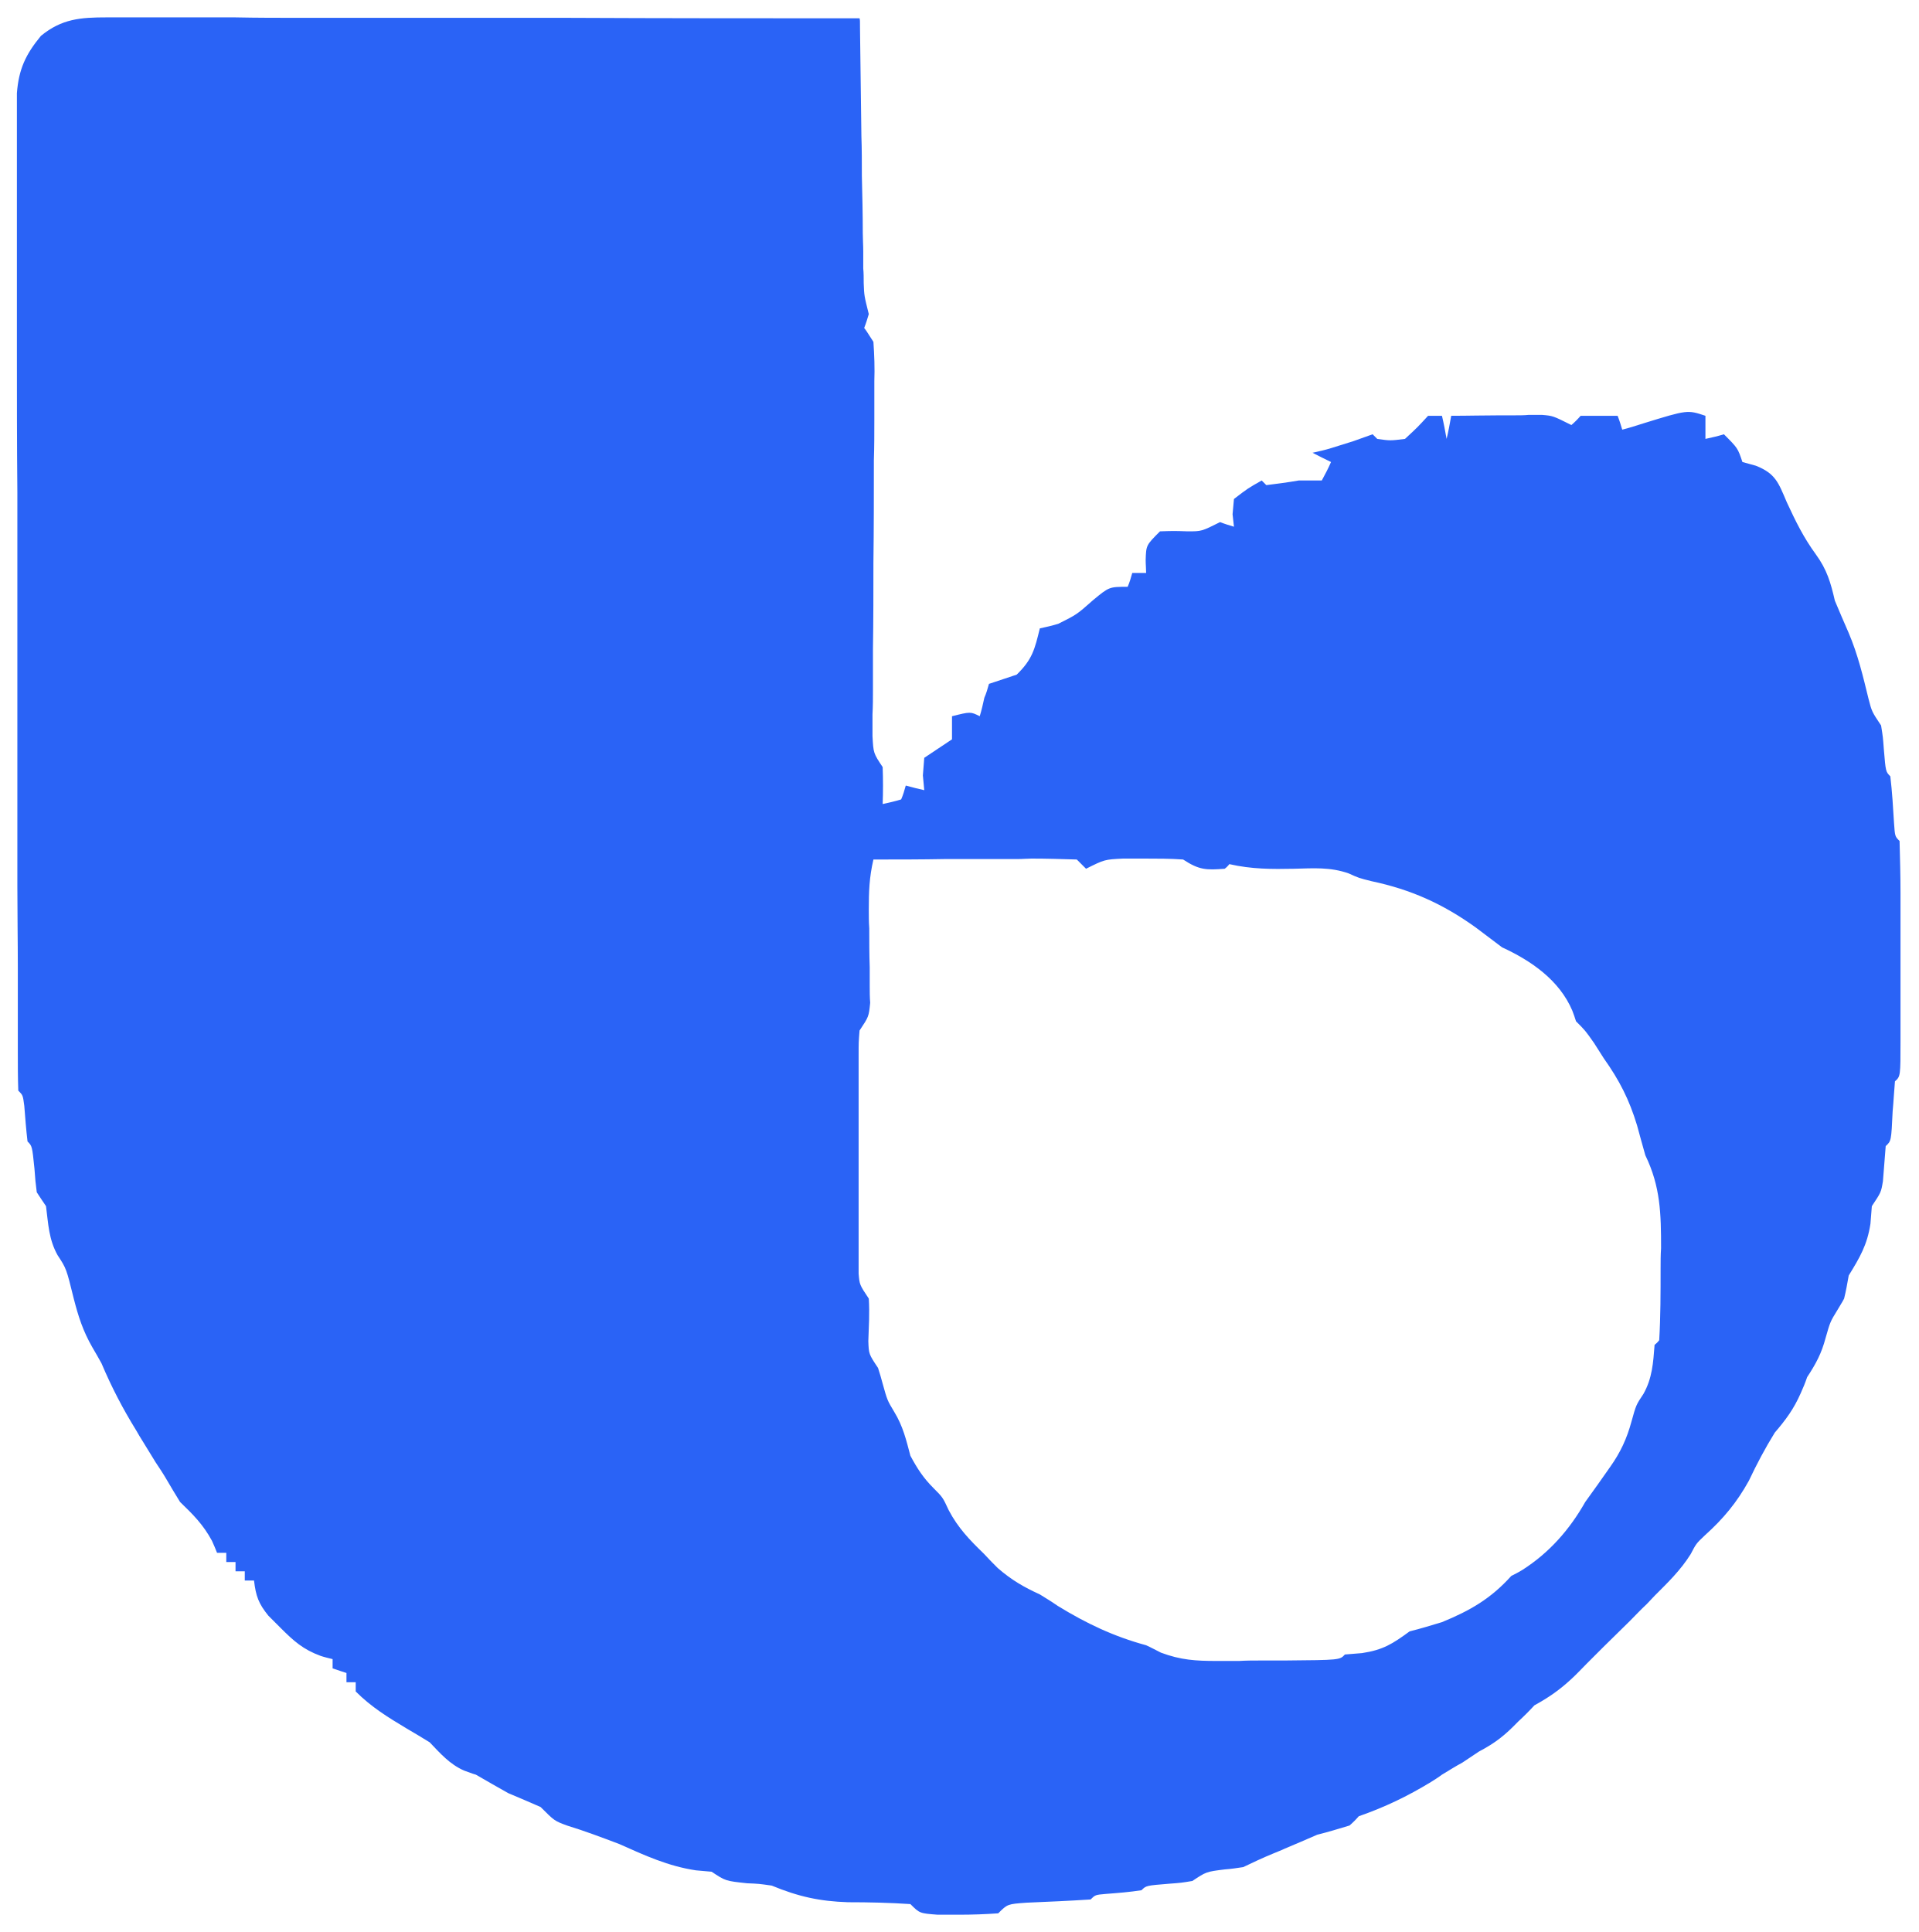
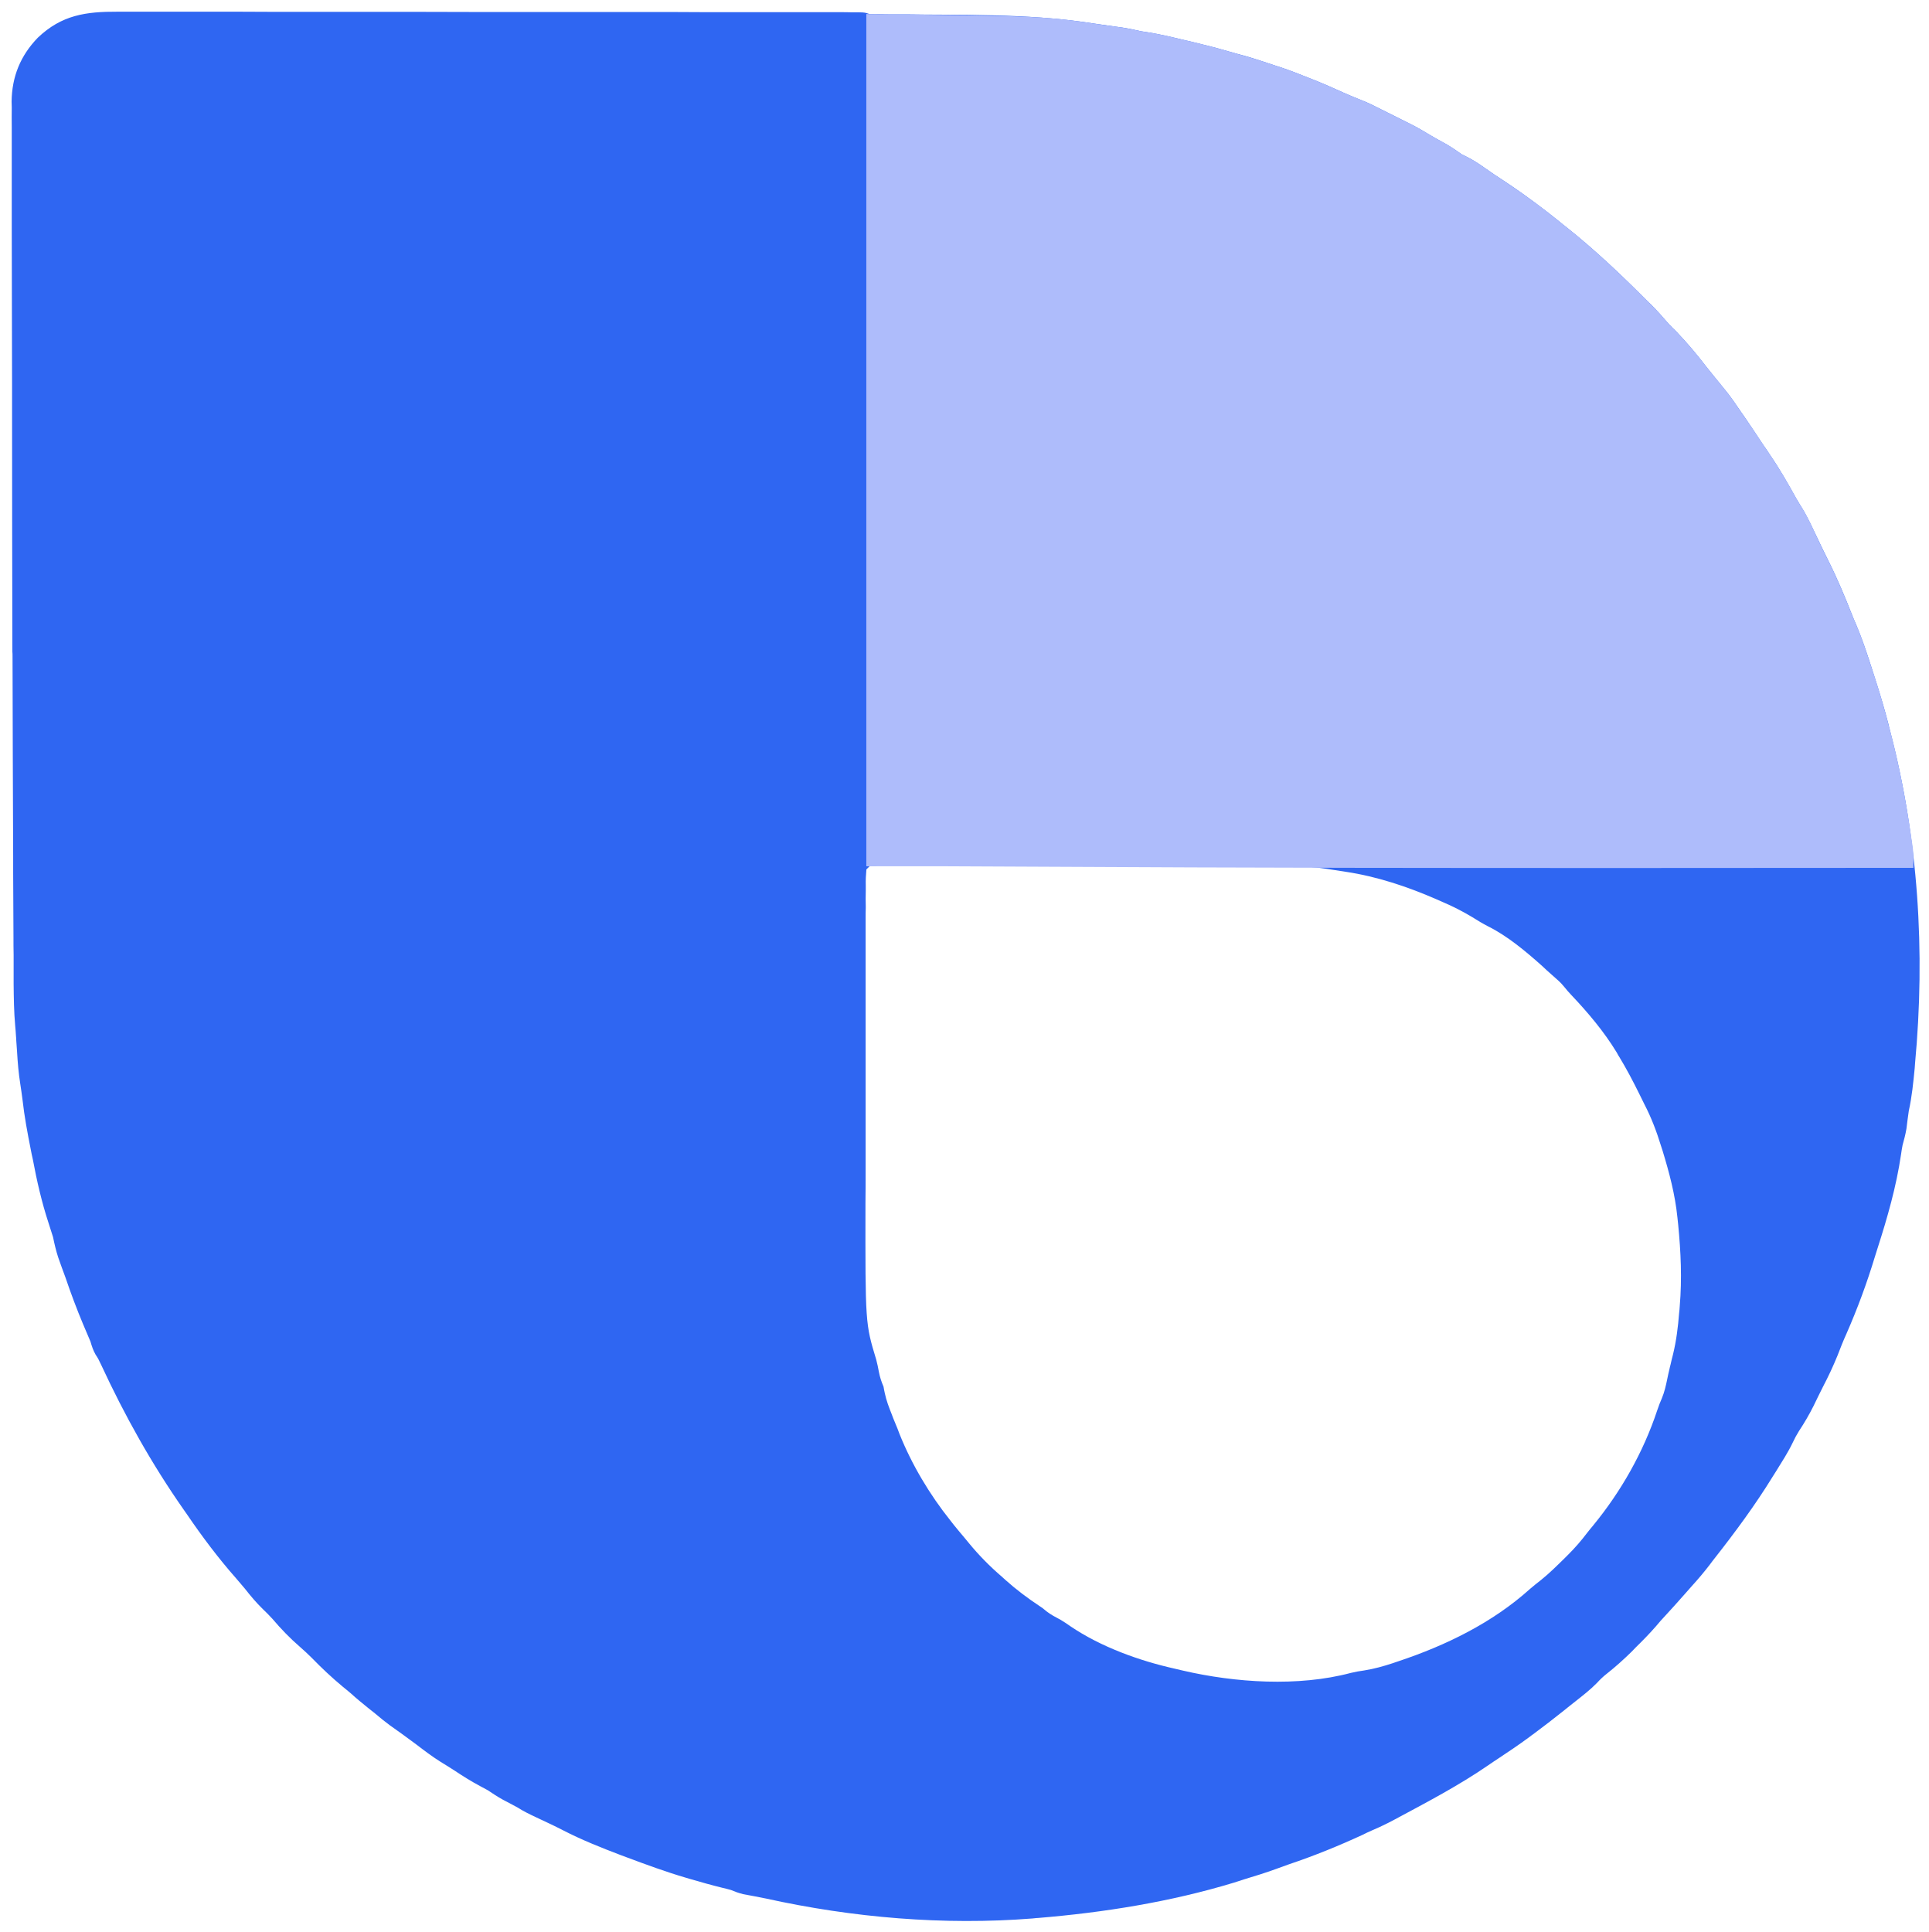
- <svg xmlns="http://www.w3.org/2000/svg" viewBox="314 314 415 418">
-   <g fill="#2A63F6">
-     <path d="M0 0 C1.4 -0 2.9 -0 4.4 -0 C5.9 -0 7.5 0 9.1 0 C10.8 0 12.5 0 14.1 0 C18.7 0 23.2 0 27.8 0 C32.5 0.1 37.3 0.1 42 0.1 C51 0.1 60 0.1 69 0.1 C79.3 0.1 89.5 0.1 99.7 0.1 C120.8 0.2 141.9 0.2 162.9 0.2 C163 0.6 163 0.6 163 2.5 C163.1 10.2 163.2 17.9 163.3 25.7 C163.4 28.5 163.4 31.4 163.4 34.3 C163.5 38.4 163.6 42.6 163.6 46.7 C163.6 48 163.7 49.3 163.7 50.6 C163.7 51.8 163.7 53 163.7 54.3 C163.8 55.3 163.8 56.4 163.8 57.5 C163.9 60.2 163.9 60.2 164.9 64.2 C164.6 65.2 164.3 66.2 163.9 67.2 C164.3 67.7 164.3 67.7 165.9 70.2 C166.1 73.1 166.2 75.9 166.1 78.7 C166.1 79.1 166.1 79.1 166.1 81.3 C166.1 83.2 166.1 85.1 166.1 86.9 C166.1 89.9 166.1 92.9 166 95.8 C166 103.2 166 110.6 165.9 118 C165.9 124.2 165.9 130.4 165.8 136.6 C165.8 139.6 165.8 142.5 165.8 145.4 C165.8 147.2 165.8 149 165.7 150.8 C165.7 151.6 165.7 151.6 165.7 155.5 C165.9 159.2 165.9 159.2 167.9 162.2 C168 164.9 168 167.6 167.9 170.2 C169.3 169.9 170.6 169.6 171.9 169.2 C172.3 168.3 172.6 167.3 172.9 166.2 C174.3 166.6 175.6 166.9 176.9 167.2 C176.8 166.2 176.7 165.1 176.6 164 C176.7 162.8 176.8 161.5 176.9 160.2 C178.9 158.9 180.9 157.5 182.9 156.2 C182.9 154.6 182.9 152.9 182.9 151.2 C186.9 150.2 186.9 150.2 188.9 151.2 C189.3 149.9 189.6 148.6 189.9 147.2 C190.3 146.3 190.6 145.3 190.9 144.2 C192.9 143.5 194.9 142.9 196.9 142.2 C200.3 138.9 200.8 136.7 201.9 132.2 C203.3 131.9 204.6 131.6 205.9 131.2 C209.9 129.2 209.9 129.2 213.4 126.1 C216.9 123.2 216.9 123.2 220.9 123.2 C221.3 122.3 221.6 121.3 221.9 120.2 C222.9 120.2 223.9 120.2 224.9 120.2 C224.9 119.3 224.8 118.4 224.8 117.4 C224.9 114.2 224.9 114.2 227.9 111.2 C230.9 111.1 230.9 111.1 233.9 111.2 C236.9 111.2 236.9 111.2 240.9 109.2 C241.9 109.6 242.9 109.9 243.9 110.2 C243.8 109.3 243.7 108.4 243.6 107.5 C243.7 106.4 243.8 105.3 243.9 104.2 C246.9 101.9 246.9 101.9 249.9 100.2 C250.3 100.6 250.6 100.9 250.9 101.2 C253.3 100.9 255.6 100.6 257.9 100.2 C259.6 100.2 261.2 100.2 262.9 100.2 C263.6 98.9 264.3 97.6 264.9 96.2 C263.6 95.6 262.3 94.9 260.9 94.2 C262.3 93.9 263.6 93.6 264.9 93.2 C266.5 92.7 268.1 92.2 269.7 91.7 C271.1 91.2 272.5 90.7 273.9 90.2 C274.3 90.6 274.6 90.9 274.9 91.2 C277.7 91.6 277.7 91.6 280.9 91.2 C283.6 88.7 283.6 88.7 285.9 86.2 C286.9 86.2 287.9 86.2 288.9 86.2 C289.3 87.9 289.6 89.5 289.9 91.2 C290.3 89.6 290.6 87.9 290.9 86.2 C294.5 86.2 298.1 86.1 301.7 86.1 C302.7 86.1 303.7 86.1 304.8 86.1 C305.8 86.1 306.7 86.1 307.7 86 C308.6 86 309.5 86 310.5 86 C312.9 86.2 312.9 86.2 316.9 88.2 C317.6 87.6 318.3 86.9 318.9 86.2 C321.6 86.2 324.3 86.2 326.9 86.2 C327.3 87.2 327.6 88.2 327.9 89.2 C329.5 88.8 331 88.3 332.6 87.8 C342 84.9 342 84.9 345.9 86.2 C345.9 87.9 345.9 89.5 345.9 91.2 C347.3 90.9 348.6 90.6 349.9 90.2 C352.9 93.2 352.9 93.2 353.9 96.2 C354.9 96.5 355.8 96.7 356.8 97 C361.1 98.7 361.7 100.7 363.5 104.9 C365.4 109 367.1 112.5 369.8 116.2 C372.2 119.5 373 122.3 373.9 126.2 C374.9 128.6 375.9 130.9 376.9 133.2 C378.9 137.9 380 142.6 381.2 147.5 C381.9 150.2 381.9 150.2 383.9 153.2 C384.3 155.7 384.3 155.7 384.5 158.4 C384.9 163.2 384.9 163.2 385.9 164.2 C386.3 167.6 386.5 171 386.7 174.3 C386.9 177.2 386.9 177.2 387.9 178.2 C388 182 388.1 185.7 388.1 189.5 C388.1 190 388.1 190 388.1 192.9 C388.1 195.3 388.1 197.7 388.1 200.1 C388.1 203.7 388.1 207.4 388.1 211.1 C388.1 213.4 388.1 215.7 388.1 218 C388.1 219.1 388.1 220.2 388.1 221.4 C388.1 229.1 388.1 229.1 386.9 230.2 C386.7 232.4 386.6 234.6 386.4 236.7 C386.1 243.1 386.1 243.1 384.9 244.2 C384.7 246.8 384.5 249.3 384.3 251.8 C383.9 254.2 383.9 254.2 381.9 257.2 C381.8 258.5 381.7 259.7 381.6 261 C380.9 265.6 379.3 268.3 376.9 272.2 C376.6 273.9 376.3 275.6 375.9 277.2 C375.7 277.6 375.7 277.6 374.5 279.6 C372.9 282.2 372.9 282.2 371.9 285.7 C371 289.1 369.8 291.3 367.9 294.2 C367.5 295.4 367 296.6 366.5 297.7 C365 301.1 363.3 303.4 360.9 306.2 C358.8 309.6 357 313 355.3 316.6 C352.7 321.3 349.8 324.8 345.8 328.4 C343.9 330.2 343.9 330.2 342.7 332.5 C340.5 336 337.8 338.6 334.9 341.5 C334.3 342.1 333.8 342.7 333.2 343.3 C331.9 344.5 330.7 345.8 329.5 347 C327.6 348.9 325.7 350.7 323.8 352.6 C322.6 353.8 321.4 355 320.2 356.2 C319.1 357.3 318.1 358.4 316.9 359.5 C314.3 361.9 312 363.5 308.9 365.2 C307.8 366.4 306.6 367.6 305.4 368.7 C302.5 371.7 300.5 373.3 296.9 375.2 C295.7 376 294.5 376.8 293.3 377.6 C291.8 378.4 290.4 379.3 288.9 380.2 C288.1 380.8 287.3 381.3 286.5 381.8 C281.4 384.9 276.6 387.2 270.9 389.2 C270.3 389.9 269.6 390.6 268.9 391.2 C266.6 391.9 264.3 392.6 261.9 393.2 C259.6 394.2 257.3 395.2 254.9 396.2 C254.1 396.6 253.2 396.9 252.3 397.3 C250.1 398.2 248 399.2 245.9 400.2 C244.6 400.4 243.3 400.6 241.9 400.7 C237.9 401.2 237.9 401.2 234.9 403.2 C232.5 403.6 232.5 403.6 229.8 403.8 C224.9 404.2 224.9 404.2 223.9 405.2 C221.4 405.6 218.8 405.8 216.2 406 C213.9 406.2 213.9 406.2 212.9 407.2 C208.3 407.5 203.7 407.7 199 407.9 C194.9 408.2 194.9 408.2 192.9 410.2 C190.1 410.4 187.3 410.5 184.4 410.5 C182.9 410.5 181.4 410.5 179.8 410.5 C175.9 410.2 175.9 410.2 173.9 408.2 C169.4 407.9 164.9 407.8 160.4 407.8 C154.3 407.6 149.7 406.6 143.9 404.2 C141.1 403.8 141.1 403.8 138.6 403.7 C133.9 403.2 133.9 403.2 130.9 401.2 C129.8 401.1 128.7 401 127.5 400.9 C121.5 400 116.5 397.7 110.9 395.2 C107.2 393.8 103.5 392.4 99.6 391.2 C96.9 390.2 96.9 390.2 93.9 387.2 C91.6 386.2 89.3 385.2 86.9 384.2 C84.6 382.9 82.3 381.6 79.9 380.2 C79.5 380.1 79.5 380.1 77.3 379.3 C74.2 377.9 72.3 375.7 69.9 373.2 C68.3 372.2 66.6 371.2 64.9 370.2 C60.9 367.8 57.3 365.6 53.9 362.2 C53.9 361.6 53.9 360.9 53.9 360.2 C53.3 360.2 52.6 360.2 51.9 360.2 C51.9 359.6 51.9 358.9 51.9 358.2 C51 357.9 50 357.6 48.9 357.2 C48.9 356.6 48.9 355.9 48.9 355.2 C48.1 355 47.2 354.8 46.3 354.5 C42.5 353.1 40.5 351.3 37.6 348.4 C36.8 347.6 35.9 346.7 35 345.8 C32.9 343.2 32.3 341.6 31.9 338.2 C31.3 338.2 30.6 338.2 29.9 338.2 C29.9 337.6 29.9 336.9 29.9 336.2 C29.3 336.2 28.6 336.2 27.9 336.2 C27.9 335.6 27.9 334.9 27.9 334.2 C27.3 334.2 26.6 334.2 25.9 334.2 C25.9 333.6 25.9 332.9 25.9 332.2 C25.3 332.2 24.6 332.2 23.9 332.2 C23.6 331.4 23.2 330.5 22.8 329.6 C20.9 326.1 18.8 324 15.9 321.2 C14.9 319.6 13.9 317.9 12.9 316.2 C12.2 315 11.4 313.8 10.6 312.6 C9.7 311.1 8.8 309.7 7.9 308.2 C7.4 307.4 6.9 306.6 6.4 305.7 C3.5 301 1.1 296.4 -1.1 291.2 C-1.7 290.1 -2.4 288.9 -3.1 287.7 C-5.1 284.2 -6.1 281.1 -7.1 277.2 C-8.7 270.7 -8.7 270.7 -10.6 267.8 C-12.5 264.4 -12.6 261.1 -13.1 257.2 C-13.7 256.3 -14.4 255.3 -15.1 254.2 C-15.4 251.8 -15.4 251.8 -15.6 249.1 C-16.1 244.2 -16.1 244.2 -17.1 243.2 C-17.4 240.7 -17.6 238.1 -17.8 235.5 C-18.1 233.2 -18.1 233.2 -19.1 232.2 C-19.2 229.4 -19.2 226.6 -19.2 223.8 C-19.2 223.4 -19.2 223.4 -19.2 221.1 C-19.2 218.1 -19.2 215.1 -19.2 212 C-19.2 209.9 -19.2 207.7 -19.2 205.6 C-19.2 199.7 -19.3 193.8 -19.3 187.9 C-19.3 184.2 -19.3 180.6 -19.3 176.9 C-19.3 165.4 -19.3 153.9 -19.3 142.5 C-19.3 129.2 -19.3 115.9 -19.3 102.7 C-19.4 92.4 -19.4 82.2 -19.4 72 C-19.4 65.8 -19.4 59.7 -19.4 53.6 C-19.4 47.8 -19.4 42.1 -19.4 36.3 C-19.4 34.2 -19.4 32.1 -19.4 30 C-19.4 27.1 -19.4 24.2 -19.4 21.3 C-19.4 19.7 -19.4 18.1 -19.4 16.4 C-19 11.2 -17.5 8 -14.2 4 C-9.7 0.3 -5.6 -0 0 0 Z M165.9 182.2 C165 186.1 164.9 189.1 164.9 193.1 C164.9 194.4 164.9 195.7 165 197.1 C165 199.9 165 202.7 165.1 205.5 C165.1 206.2 165.1 206.2 165.1 209.5 C165.1 210.7 165.1 212 165.2 213.2 C164.9 216.2 164.9 216.2 162.9 219.2 C162.7 221.7 162.7 221.7 162.7 224.6 C162.7 225.7 162.7 226.8 162.7 227.9 C162.7 229.1 162.7 230.2 162.7 231.5 C162.7 232.7 162.7 233.9 162.7 235.1 C162.7 237.7 162.7 240.2 162.7 242.8 C162.7 246.7 162.7 250.6 162.7 254.6 C162.7 257.1 162.7 259.5 162.7 262 C162.7 263.2 162.7 264.4 162.7 265.6 C162.7 266.7 162.7 267.8 162.7 268.9 C162.7 269.9 162.7 270.8 162.7 271.8 C162.9 274.2 162.9 274.2 164.9 277.2 C165.1 280.3 164.9 283.3 164.8 286.4 C164.9 289.2 164.9 289.2 166.9 292.2 C167.3 293.4 167.6 294.5 167.9 295.6 C168.9 299.2 168.9 299.2 170.4 301.7 C172.3 304.8 173 307.8 173.9 311.2 C175.4 314 176.7 316 178.9 318.2 C180.9 320.2 180.9 320.2 182.2 323 C184.2 326.8 186.7 329.4 189.8 332.4 C190.8 333.5 191.8 334.5 192.8 335.5 C195.8 338.1 198.4 339.6 201.9 341.2 C203.2 342 204.5 342.8 205.8 343.7 C212 347.5 217.9 350.3 224.9 352.2 C226 352.7 227.1 353.3 228.1 353.8 C232.4 355.4 235.6 355.6 240.2 355.6 C241.8 355.6 243.4 355.6 245 355.6 C246.6 355.5 248.2 355.5 249.8 355.5 C251.4 355.5 253.1 355.5 254.8 355.5 C266.8 355.4 266.8 355.4 267.9 354.2 C269.2 354.1 270.4 354 271.6 353.9 C276.2 353.2 278.2 351.9 281.9 349.2 C284.3 348.6 286.6 347.9 288.9 347.2 C295 344.7 299.5 342.1 303.9 337.2 C304.7 336.8 305.5 336.4 306.3 335.9 C312.1 332.2 316.5 327.2 319.9 321.2 C321.7 318.7 323.5 316.2 325.3 313.6 C327.5 310.5 328.9 307.5 329.9 303.8 C330.9 300.2 330.9 300.2 332.5 297.8 C334.4 294.4 334.6 291.1 334.9 287.2 C335.3 286.9 335.6 286.6 335.9 286.2 C336.2 281.1 336.2 275.9 336.2 270.7 C336.2 269.2 336.2 267.8 336.3 266.3 C336.3 258.9 336.2 253 332.9 246.2 C332.3 244.1 331.7 241.9 331.1 239.7 C329.4 234.1 327.3 230 323.9 225.2 C323.2 224.1 322.5 223 321.8 221.9 C319.9 219.2 319.9 219.2 317.9 217.2 C317.7 216.5 317.4 215.7 317.1 214.9 C314.3 208.3 308.2 204.1 301.9 201.2 C300 199.8 298.1 198.3 296.2 196.9 C289.1 191.8 282.2 188.7 273.7 186.9 C270.9 186.2 270.9 186.2 268.7 185.2 C264.7 183.8 261.1 184.1 256.9 184.2 C252.1 184.3 247.7 184.3 242.9 183.2 C242.6 183.6 242.3 183.9 241.9 184.2 C237.9 184.5 236.4 184.5 232.9 182.2 C230.1 182 227.3 182 224.5 182 C223 182 221.5 182 219.9 182 C215.9 182.2 215.9 182.2 211.9 184.2 C211.3 183.6 210.6 182.9 209.9 182.2 C206.6 182.1 203.4 182 200.1 182 C199.2 182 198.2 182.1 197.2 182.1 C194.1 182.1 190.9 182.1 187.8 182.1 C185.7 182.1 183.6 182.1 181.5 182.1 C176.3 182.2 171.1 182.2 165.9 182.2 Z " transform="translate(337.0551,317.7595)" />
-   </g>
+ <svg xmlns="http://www.w3.org/2000/svg" viewBox="432 432 1238 1240">
+   <path fill="#2F66F2" d="M0 0 C2.1 -0 4.1 -0 6.2 -0 C11.9 -0 17.5 -0 23.2 0 C29.3 0 35.4 0 41.6 0 C53.5 0 65.5 0 77.5 0 C91.4 0.1 105.4 0.1 119.3 0.1 C144.2 0.1 169 0.1 193.9 0.1 C218 0.2 242.1 0.2 266.3 0.2 C267 0.2 267 0.2 270.8 0.2 C276.8 0.2 282.7 0.2 288.7 0.2 C311.7 0.2 334.7 0.2 357.7 0.2 C364.6 0.2 371.6 0.3 378.5 0.3 C393.2 0.3 407.8 0.3 422.4 0.3 C428.4 0.3 434.5 0.3 440.5 0.3 C446 0.3 451.5 0.3 457.1 0.3 C459.1 0.3 461.1 0.3 463.1 0.3 C465.8 0.3 468.5 0.3 471.2 0.4 C472.7 0.4 474.2 0.4 475.8 0.4 C479.4 0.5 479.4 0.5 482.4 1.5 C484.9 1.6 487.5 1.6 490.1 1.6 C491.7 1.7 493.4 1.7 495 1.7 C495.9 1.7 496.8 1.7 497.7 1.7 C500.5 1.7 503.2 1.7 506 1.7 C513.9 1.8 521.8 1.9 529.8 1.9 C550.9 2 571.9 2.3 593 3.8 C593.8 3.9 594.7 4 595.6 4 C606.4 4.8 617.1 6.1 627.9 7.8 C632.1 8.4 636.3 9 640.5 9.6 C645.9 10.2 651.1 11.3 656.4 12.5 C658.1 12.8 659.8 13 661.6 13.3 C669.5 14.6 677.4 16.5 685.2 18.4 C686.7 18.7 688.1 19 689.6 19.4 C697.6 21.3 705.4 23.3 713.3 25.6 C716.4 26.5 719.6 27.4 722.7 28.2 C729.4 30.1 736 32.3 742.6 34.5 C743.6 34.8 744.6 35.2 745.7 35.5 C752 37.6 758.2 40 764.4 42.5 C764.8 42.7 764.8 42.7 767.2 43.6 C774.2 46.4 781 49.4 787.8 52.5 C791 53.9 794.2 55.2 797.4 56.5 C801.9 58.2 806.1 60.3 810.4 62.5 C811.7 63.1 813 63.8 814.4 64.5 C816.4 65.5 816.4 65.5 826.4 70.5 C827.6 71.1 828.9 71.7 830.2 72.4 C834.2 74.4 837.9 76.6 841.7 78.9 C844.4 80.5 847.2 82.1 850 83.6 C854.4 85.9 858.3 88.6 862.4 91.5 C863.6 92.1 864.9 92.7 866.2 93.4 C870.2 95.4 873.6 97.7 877.3 100.3 C881.2 103.1 885.3 105.8 889.3 108.4 C896.1 112.9 902.8 117.6 909.4 122.5 C910 123 910.7 123.5 911.4 124 C916 127.4 920.4 130.9 924.8 134.4 C926.5 135.8 928.2 137.2 929.9 138.5 C948.5 153.3 965.8 169.8 982.5 186.6 C982.8 186.8 982.8 186.8 984.4 188.4 C988.2 192.2 991.8 196.3 995.4 200.5 C997 202.2 998.7 203.8 1000.4 205.5 C1007.2 212.6 1013.4 220 1019.4 227.8 C1023.2 232.6 1027.1 237.3 1030.9 242 C1034 245.7 1036.7 249.5 1039.4 253.5 C1040.7 255.5 1042.1 257.4 1043.5 259.4 C1047.7 265.5 1051.8 271.7 1055.9 277.9 C1057.5 280.1 1059 282.4 1060.5 284.7 C1066.6 293.6 1071.9 302.9 1077.1 312.3 C1078.4 314.5 1079.7 316.7 1081.1 318.9 C1084.9 325.2 1087.9 331.9 1091.1 338.6 C1093.2 343.1 1095.4 347.5 1097.6 352 C1103.5 363.7 1108.5 375.7 1113.3 387.9 C1114 389.6 1114.7 391.4 1115.5 393.1 C1119.2 401.8 1122.2 410.7 1125.1 419.7 C1125.9 422.3 1126.8 424.9 1127.6 427.5 C1130.8 437.4 1133.8 447.4 1136.4 457.5 C1136.6 458.6 1136.9 459.7 1137.2 460.8 C1155.6 530.8 1160.1 603.3 1153.4 675.2 C1153.4 675.7 1153.4 675.7 1153.2 678 C1152.3 687.3 1151.4 696.4 1149.4 705.5 C1148.8 709.3 1148.4 713.1 1147.9 716.9 C1147.3 720.5 1146.4 723.9 1145.4 727.5 C1145 729.5 1144.7 731.5 1144.4 733.6 C1141.4 754 1135.7 773.9 1129.4 793.5 C1128.8 795.3 1128.3 797.1 1127.7 798.9 C1122.6 815.8 1116.5 832.3 1109.4 848.5 C1107.3 853.1 1105.5 857.7 1103.7 862.4 C1100.9 869.3 1097.8 875.9 1094.4 882.4 C1092.3 886.5 1090.3 890.7 1088.3 894.8 C1085.5 900.4 1082.4 905.7 1078.9 911 C1077.4 913.4 1076.1 915.8 1074.9 918.4 C1071.9 924.7 1068.1 930.5 1064.4 936.5 C1063.6 937.7 1062.8 939 1062 940.3 C1050.8 958.5 1038.1 975.7 1024.9 992.5 C1023.8 993.9 1022.7 995.3 1021.7 996.7 C1018.1 1001.4 1014.3 1005.9 1010.3 1010.3 C1008.5 1012.3 1006.8 1014.3 1005 1016.3 C1001.2 1020.7 997.2 1025 993.2 1029.4 C991.1 1031.6 989.1 1033.9 987.1 1036.3 C983 1041 978.6 1045.5 974.1 1049.9 C973.3 1050.8 972.4 1051.6 971.6 1052.5 C966.5 1057.5 961.3 1062.2 955.6 1066.7 C953.3 1068.5 951.3 1070.4 949.3 1072.6 C945 1077 940.2 1080.7 935.4 1084.5 C932.9 1086.5 930.4 1088.4 928 1090.4 C921.5 1095.6 915 1100.6 908.4 1105.5 C907.5 1106.1 906.6 1106.8 905.7 1107.5 C899.3 1112.2 892.7 1116.7 886 1121.1 C883.9 1122.5 881.7 1123.9 879.6 1125.4 C860.6 1138.5 839.9 1149.3 819.6 1160.2 C818.2 1160.9 816.8 1161.7 815.4 1162.4 C811.7 1164.3 808.1 1165.9 804.4 1167.5 C802.5 1168.3 800.7 1169.2 798.9 1170.1 C783.5 1177.2 767.8 1183.6 751.7 1189 C748.9 1190 746.1 1191 743.4 1192 C736.6 1194.5 729.7 1196.6 722.8 1198.7 C720.6 1199.4 718.4 1200.1 716.3 1200.8 C675.5 1213.2 632.7 1220 590.4 1223.5 C589.8 1223.5 589.8 1223.5 587 1223.8 C530.1 1228.3 471.6 1223.3 415.9 1211 C411 1210 406.2 1209.1 401.3 1208.2 C398.5 1207.5 396 1206.6 393.4 1205.5 C391.6 1205 389.7 1204.5 387.9 1204.1 C381 1202.4 374.2 1200.5 367.4 1198.5 C366.5 1198.2 365.6 1198 364.7 1197.7 C351.7 1193.9 339 1189.2 326.4 1184.5 C325.8 1184.3 325.8 1184.3 322.9 1183.2 C310.3 1178.4 297.7 1173.4 285.7 1167.2 C280.1 1164.3 274.4 1161.7 268.7 1159 C264.4 1157 260.3 1155 256.4 1152.5 C253.1 1150.7 249.9 1149 246.6 1147.3 C243.4 1145.5 240.4 1143.5 237.4 1141.5 C235.7 1140.6 234 1139.7 232.4 1138.8 C226.6 1135.7 221.2 1132.3 215.8 1128.7 C212.9 1126.8 209.9 1125 207 1123.2 C201.6 1119.8 196.6 1116 191.5 1112.1 C185.9 1107.9 180.2 1103.8 174.4 1099.7 C171.3 1097.4 168.3 1095 165.4 1092.5 C163.7 1091.2 162.1 1089.9 160.5 1088.6 C156.8 1085.6 153.1 1082.6 149.6 1079.4 C147.9 1078 146.2 1076.5 144.4 1075.1 C137.3 1069.2 130.7 1063 124.3 1056.4 C122 1054.1 119.6 1051.9 117.1 1049.7 C110.6 1044.1 104.7 1038 99.2 1031.5 C97.2 1029.3 95.1 1027.2 93 1025.2 C88.8 1021.1 85.1 1016.7 81.5 1012.1 C79.6 1009.8 77.7 1007.6 75.8 1005.4 C64.5 992.6 54 978.6 44.4 964.5 C44 964 44 964 42.3 961.5 C21.7 932.1 4.3 900.9 -10.8 868.3 C-12.6 864.5 -12.6 864.5 -14.3 861.9 C-15.9 859.1 -16.7 856.5 -17.6 853.5 C-19.2 849.7 -20.8 845.9 -22.4 842.2 C-26.5 832.4 -30.2 822.5 -33.6 812.5 C-35.2 808.2 -36.8 803.8 -38.3 799.5 C-39.7 795.2 -40.7 790.9 -41.6 786.5 C-42.6 783.5 -43.5 780.4 -44.5 777.4 C-48.9 764 -52 750.4 -54.6 736.5 C-55.1 734.4 -55.5 732.4 -55.9 730.3 C-58 719.7 -60 709.1 -61.2 698.3 C-61.6 695 -62.1 691.7 -62.6 688.4 C-63.7 681.5 -64.3 674.5 -64.7 667.5 C-64.9 665.1 -65 662.8 -65.2 660.4 C-65.2 659.4 -65.3 658.4 -65.4 657.3 C-65.5 655.2 -65.7 653 -65.9 650.8 C-66.7 641.9 -66.8 633 -66.9 624 C-66.9 622.3 -66.9 620.7 -66.9 619 C-66.9 614.5 -66.9 609.9 -66.9 605.4 C-67 601.4 -67 597.4 -67 593.4 C-67.1 579.8 -67.1 566.2 -67.2 552.7 C-67.2 549.1 -67.2 545.5 -67.2 541.9 C-67.4 499.1 -67.5 456.3 -67.6 413.5 C-67.6 412.6 -67.6 411.7 -67.7 410.8 C-67.8 358.8 -67.9 306.7 -67.9 254.7 C-67.9 250.5 -67.9 246.4 -67.9 242.2 C-67.9 241.1 -67.9 240.1 -67.9 239 C-67.9 223.4 -68 207.7 -68 192 C-68 173.9 -68.1 155.9 -68.1 137.8 C-68.1 127.5 -68.1 117.3 -68.1 107 C-68.1 99.3 -68.1 91.5 -68.1 83.8 C-68.1 80.6 -68.1 77.5 -68.1 74.3 C-68.2 70 -68.1 65.7 -68.1 61.4 C-68.1 60.2 -68.2 59 -68.2 57.7 C-68 41.6 -62.5 28.2 -51.4 16.7 C-36.1 2.1 -20.6 -0.1 0 0 Z M480.4 550.5 C480.1 554 479.9 557.3 480 560.8 C480 561.8 480 562.9 480 564 C479.9 567.6 479.9 571.2 480 574.8 C479.9 577.4 479.9 580 479.9 582.6 C479.9 589.6 479.9 596.6 479.9 603.7 C479.9 609.5 479.9 615.4 479.9 621.3 C479.9 635.3 479.9 649.2 479.9 663.1 C479.9 677.4 479.9 691.7 479.9 706 C479.9 718.3 479.9 730.6 479.9 742.9 C479.9 750.3 479.9 757.6 479.8 764.9 C479.7 842 479.7 842 486.7 865.1 C487.4 867.7 487.9 870.2 488.4 872.9 C489.1 876.5 490 879.2 491.4 882.5 C491.6 883.8 491.9 885.2 492.2 886.6 C493.2 891.4 494.9 895.8 496.7 900.3 C497 901.1 497.3 901.9 497.6 902.7 C498.5 905 499.4 907.2 500.4 909.5 C500.8 910.6 501.2 911.6 501.6 912.7 C509.5 932.5 521.1 951.9 534.4 968.5 C535.1 969.4 535.8 970.3 536.5 971.2 C538.8 974 541 976.7 543.4 979.5 C544.3 980.6 545.2 981.7 546.2 982.9 C552.7 990.8 559.6 997.8 567.4 1004.5 C567.7 1004.8 567.7 1004.8 569.6 1006.5 C576.4 1012.6 583.7 1018.1 591.4 1023.2 C593.4 1024.5 593.4 1024.5 595.9 1026.6 C598.7 1028.8 601.8 1030.4 605 1032.1 C607.2 1033.4 609.3 1034.8 611.4 1036.3 C630.9 1049.5 655.5 1058.4 678.4 1063.5 C680.1 1063.9 681.8 1064.3 683.5 1064.7 C717.1 1072.5 757.5 1075.2 791.3 1066.2 C794.2 1065.5 797 1065 800 1064.6 C806.3 1063.6 812.3 1061.9 818.4 1059.9 C819.4 1059.5 820.5 1059.2 821.6 1058.8 C852.3 1048.6 882.2 1034 906.3 1012.3 C908.6 1010.3 910.9 1008.5 913.2 1006.7 C918.7 1002.3 923.6 997.4 928.6 992.5 C929.4 991.7 930.1 991 930.9 990.2 C935.2 985.9 939.2 981.3 942.9 976.4 C944.1 974.8 945.5 973.2 946.8 971.6 C964.7 949.8 979 924.6 987.9 897.8 C989.4 893.5 989.4 893.5 990.9 890 C992.6 885.9 993.5 881.9 994.4 877.5 C994.8 875.4 995.3 873.3 995.8 871.2 C996 870.3 996.2 869.3 996.5 868.3 C997 866.1 997.5 863.9 998.1 861.7 C1000.2 853 1001.3 844.3 1002 835.2 C1002.2 833.8 1002.3 832.3 1002.4 830.8 C1003.9 813.1 1003.1 796.1 1001.4 778.5 C1001.2 777 1001.1 775.4 1000.9 773.8 C999.4 759.1 995.7 745.2 991.4 731.1 C991.2 730.5 991.2 730.5 990.3 727.7 C987.5 718.6 984.2 709.9 979.8 701.4 C978.7 699.2 977.6 696.9 976.5 694.7 C972.4 686.4 968.2 678.4 963.4 670.5 C963.1 670.1 963.1 670.1 961.9 667.9 C953.8 654.6 943.6 642.5 932.9 631.2 C930.4 628.5 930.4 628.5 928.2 625.8 C926 623 923.3 620.8 920.6 618.4 C918.3 616.4 916.1 614.4 913.9 612.3 C903.7 603.2 891.8 593.2 879.5 587.1 C875.9 585.3 872.6 583.2 869.2 581.1 C863 577.4 857 574.3 850.4 571.5 C849 570.9 847.6 570.3 846.1 569.6 C827.5 561.5 808 555 787.9 552 C785.3 551.6 782.7 551.2 780.1 550.8 C767.5 548.7 755.3 548 742.5 548.1 C740.4 548 738.3 548 736.2 548 C730.5 548 724.9 548 719.2 548 C713.2 548 707.2 547.9 701.2 547.9 C689.7 547.9 678.3 547.8 666.9 547.8 C654.1 547.8 641.3 547.8 628.5 547.7 C606.8 547.6 585.1 547.6 563.3 547.5 C550.9 547.5 538.4 547.5 526 547.4 C520.4 547.4 514.7 547.3 509.1 547.3 C506.7 547.3 504.3 547.3 501.8 547.2 C498.7 547.2 495.5 547.2 492.3 547.2 C491.4 547.2 490.5 547.2 489.6 547.1 C483.7 547.1 483.7 547.1 480.4 550.5 Z " transform="translate(507.6453,439.5123)" />
+   <path fill="#AEBCFB" d="M0 0 C113.8 1.3 113.8 1.3 152 7 C154.7 7.4 157.4 7.7 160.2 8.1 C165.5 8.8 170.7 9.8 176 11 C177.7 11.3 179.5 11.6 181.2 11.8 C189.2 13.1 197 15 204.9 16.9 C206.3 17.2 207.8 17.6 209.3 17.9 C217.2 19.8 225.1 21.8 232.9 24.1 C236.1 25 239.2 25.9 242.4 26.8 C249.1 28.7 255.7 30.8 262.2 33 C263.3 33.3 264.3 33.7 265.3 34 C271.6 36.1 277.8 38.5 284 41 C284.9 41.4 285.9 41.7 286.8 42.1 C293.8 44.9 300.6 47.9 307.4 51 C310.6 52.4 313.8 53.7 317.1 55 C321.5 56.8 325.7 58.8 330 61 C331.3 61.7 332.6 62.3 334 63 C338 65 342 67 346 69 C347.3 69.6 348.6 70.2 349.9 70.9 C353.8 72.9 357.6 75.1 361.4 77.4 C364.1 79.1 366.9 80.6 369.7 82.1 C374.1 84.4 378 87.1 382 90 C383.3 90.6 384.5 91.2 385.8 91.9 C389.8 93.9 393.3 96.2 396.9 98.8 C400.9 101.6 404.9 104.3 408.9 106.9 C415.8 111.5 422.4 116.1 429 121 C429.7 121.5 430.4 122 431.1 122.5 C435.6 125.9 440 129.4 444.4 132.9 C446.1 134.3 447.9 135.7 449.6 137 C468.1 151.8 485.4 168.3 502.2 185.1 C502.5 185.4 502.5 185.4 504 186.9 C507.9 190.7 511.4 194.8 515 199 C516.7 200.7 518.3 202.3 520 204 C526.8 211.1 533.1 218.5 539.1 226.3 C542.8 231.1 546.7 235.8 550.6 240.5 C553.6 244.2 556.4 248 559 252 C560.4 254 561.7 256 563.1 257.9 C567.4 264 571.5 270.2 575.6 276.4 C577.1 278.6 578.6 280.9 580.2 283.2 C586.2 292.1 591.6 301.4 596.8 310.8 C598 313.1 599.4 315.2 600.8 317.4 C604.6 323.7 607.6 330.4 610.7 337.1 C612.8 341.6 615 346.1 617.2 350.5 C623.1 362.2 628.1 374.2 632.9 386.4 C633.7 388.1 634.4 389.9 635.1 391.6 C638.9 400.3 641.8 409.2 644.7 418.2 C645.6 420.8 646.4 423.4 647.3 426 C650.5 436 653.4 445.9 656 456 C656.1 456.6 656.1 456.6 656.9 459.3 C662.7 481.4 667 503.6 670.3 526.1 C670.4 526.7 670.4 526.7 670.8 529.6 C671 530.7 671.1 531.8 671.3 532.9 C671.4 533.9 671.6 534.9 671.7 535.8 C672.1 539.9 672 543.9 672 548 C613.1 548 554.2 548.1 495.3 548.1 C491.9 548.1 488.6 548.1 485.2 548.1 C371.9 548.1 258.5 548.1 96.2 547.2 C65.2 547 34.1 546.9 3 547 C2 547 1 547 0 547 C0 366.5 0 186 0 0 Z " transform="translate(988,441)" />
</svg>
